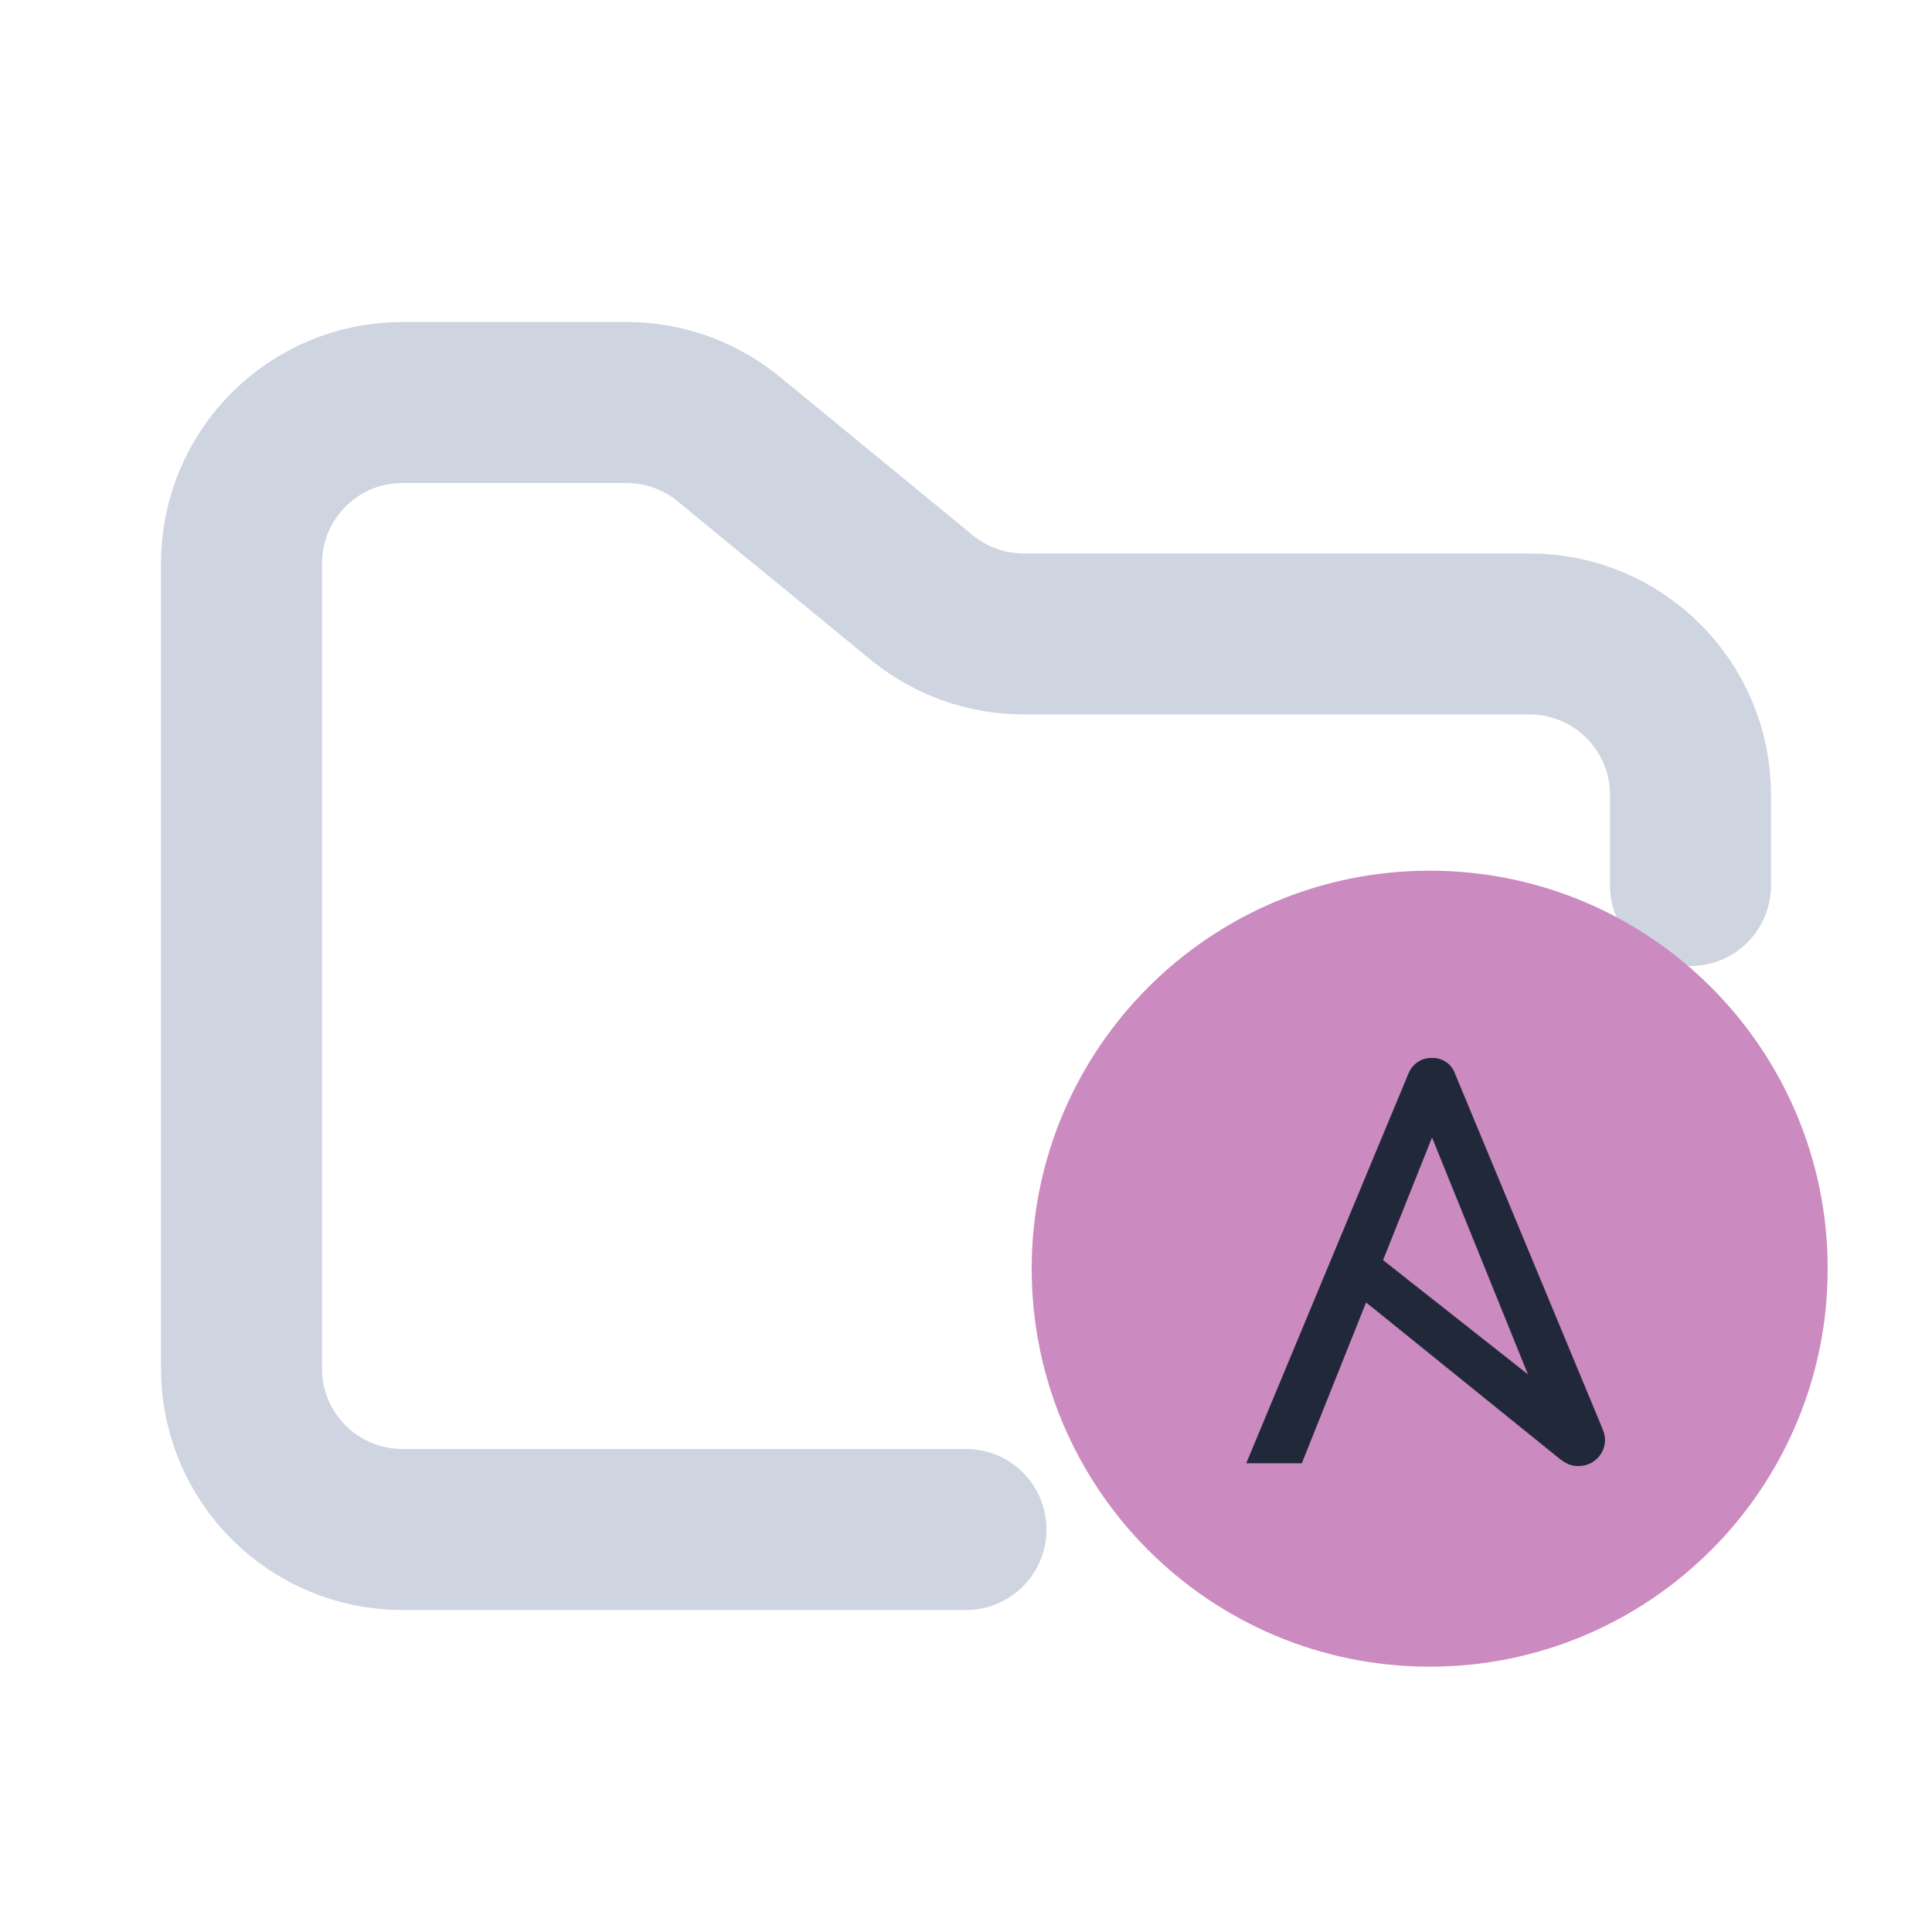
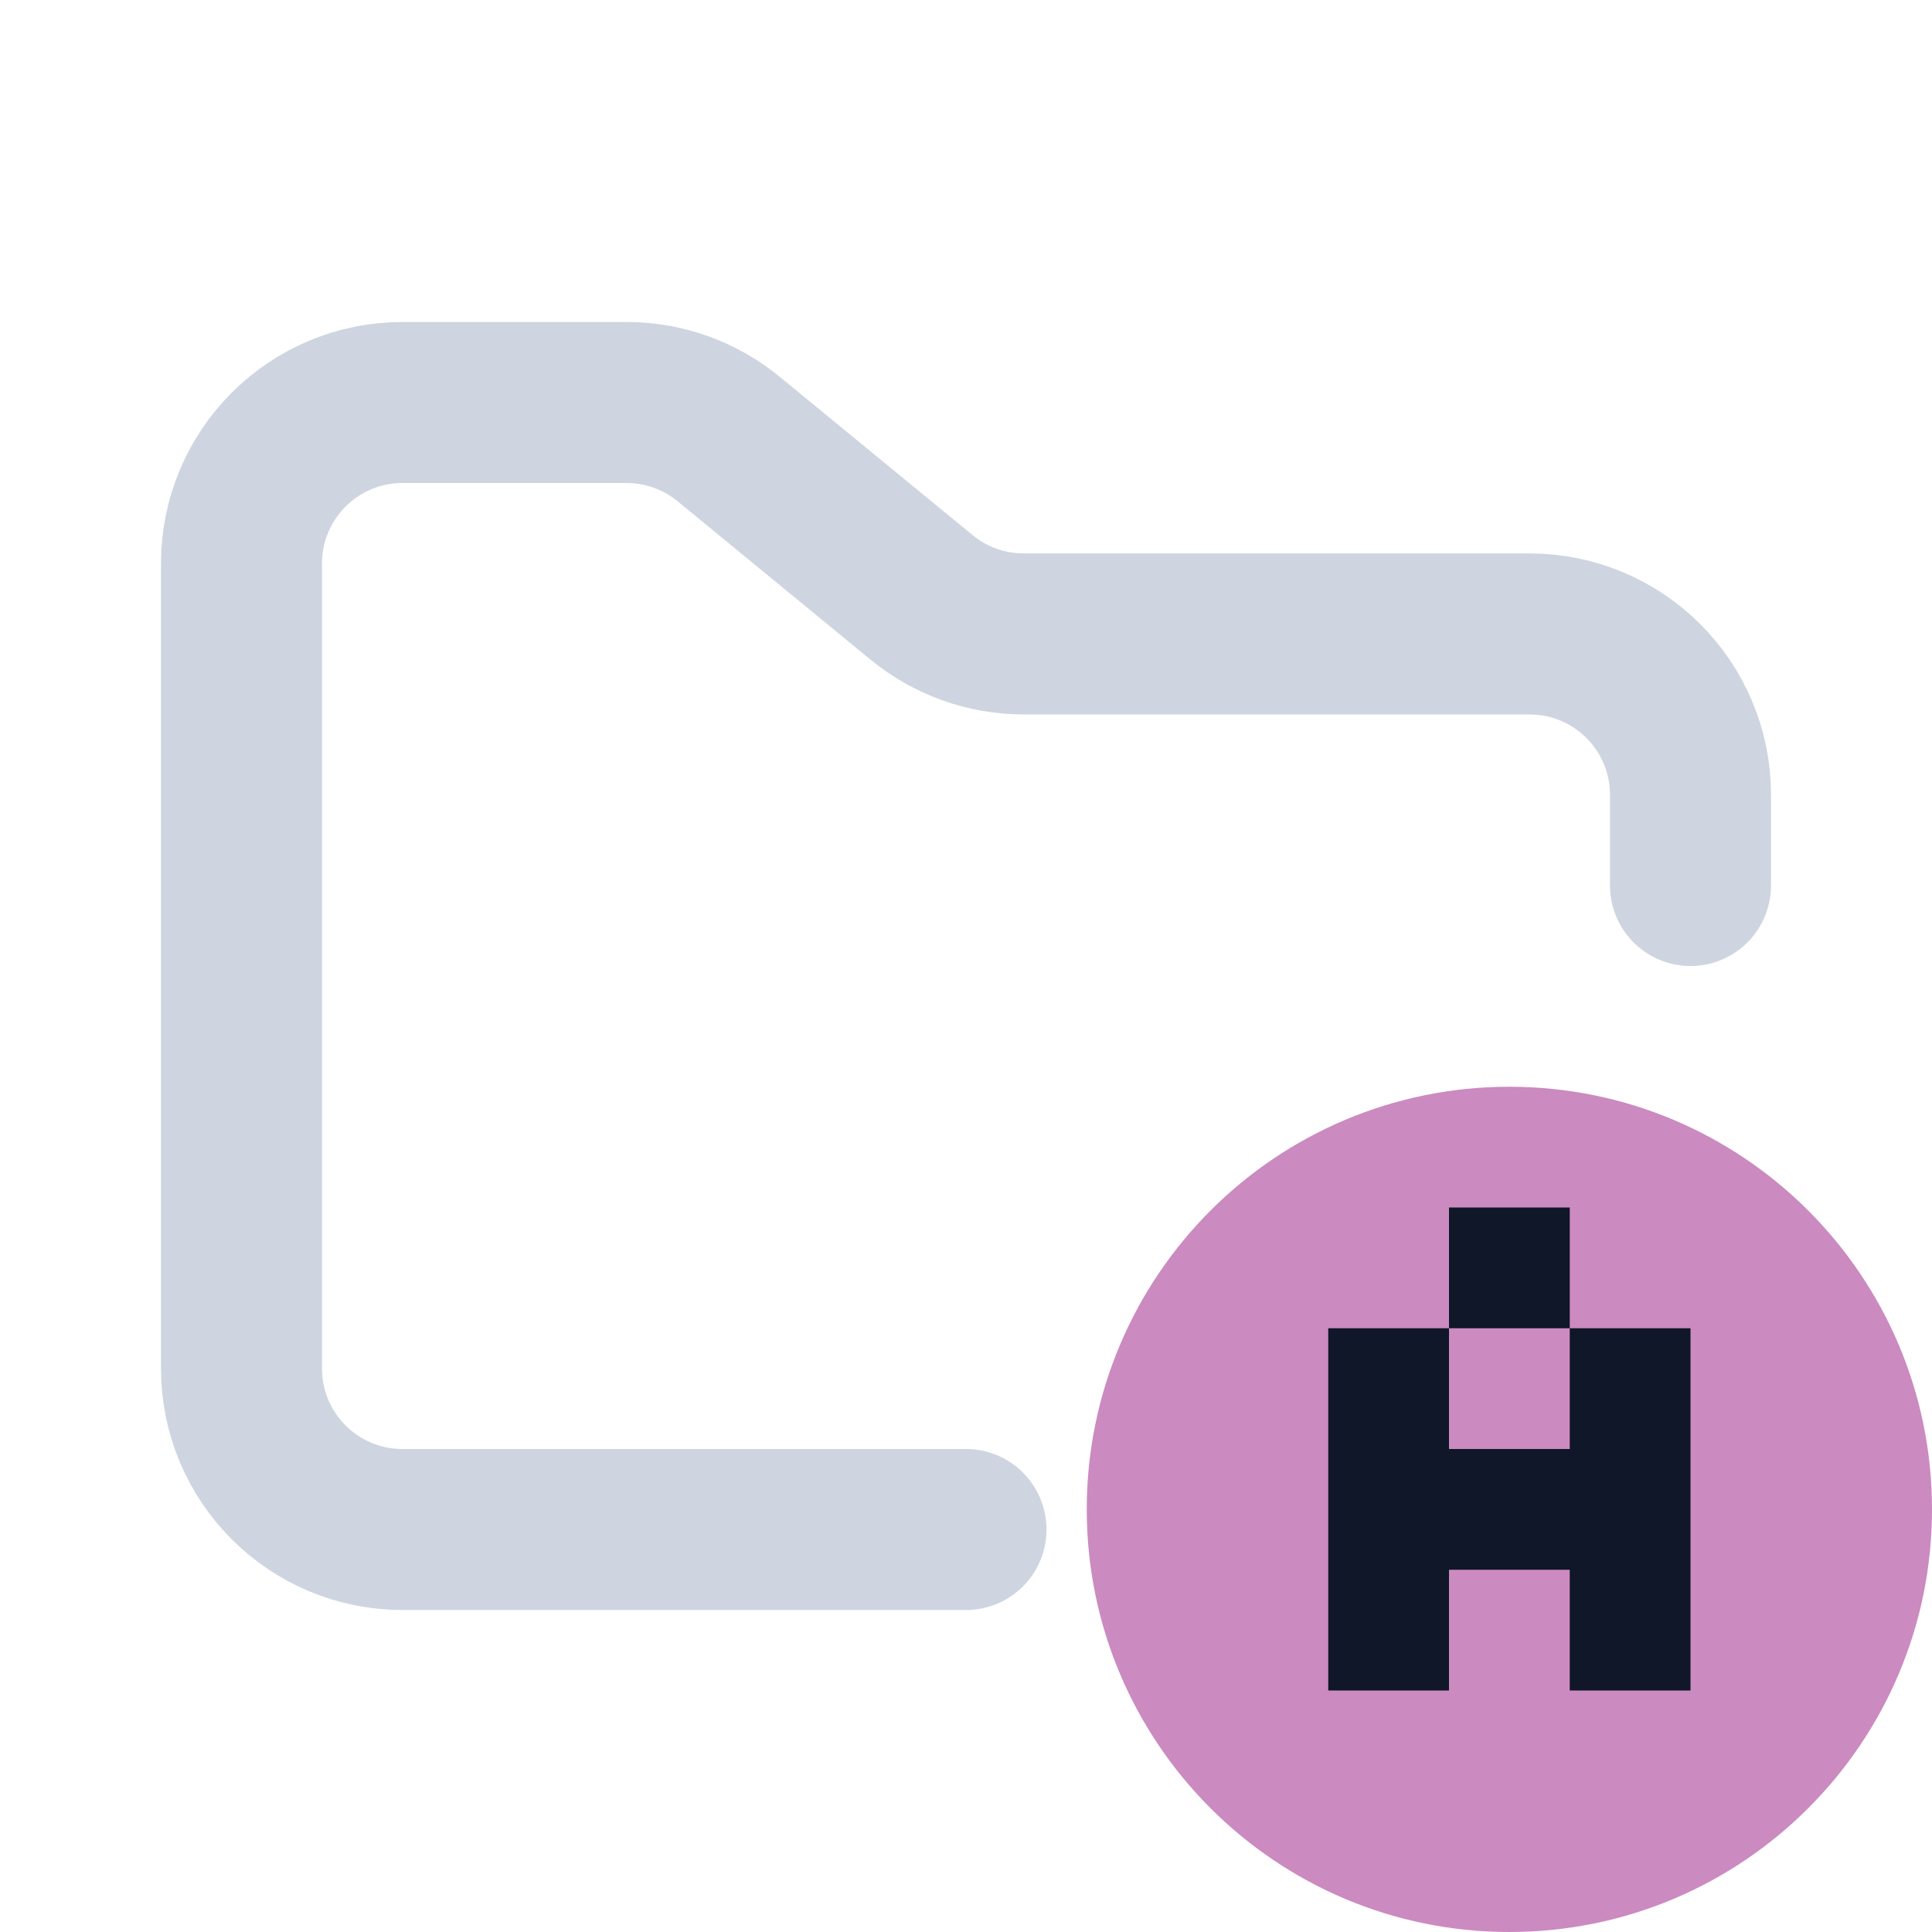
<svg xmlns="http://www.w3.org/2000/svg" width="16" height="16" viewBox="0 0 24 24" fill="none">
  <path d="M12 19H5C3.895 19 3 18.105 3 17V7C3 5.895 3.895 5 5 5H7.784C8.247 5 8.696 5.161 9.053 5.455L11.447 7.42C11.804 7.714 12.253 7.875 12.716 7.875H19C20.105 7.875 21 8.77 21 9.875V11" stroke="#CED4E0" stroke-width="2" stroke-linecap="round" stroke-linejoin="round" />
-   <g transform="translate(12 10) scale(.48)">
-     <circle cx="12" cy="12" r="9.6" fill="#CB8AC0" stroke="#CB8AC0" stroke-width="1.4" />
-     <g transform="translate(2.3 2.6) scale(.8)">
-       <path d="M10.617 11.473l4.686 3.695-3.102-7.662zM17.797 17.305c-.011.471-.403.842-.875.83-.236 0-.416-.09-.664-.293l-6.19-5-2.079 5.203H6.191L11.438 5.44c.124-.314.427-.52.764-.506.326-.014.63.189.742.506l4.774 11.494c.045.111.08.234.08.348-.001.009-.001.009-.001.023z" fill="#212839" />
-     </g>
+   <g transform="scale(1.5)">
+     <circle cx="12.5" cy="12.5" r="3" fill="#CB8AC0" stroke="#CB8AC0" />
+     <path d="M12 10H13V11H14V14H13V13H12V14H11V11H12ZM12 11V12H13V11Z" fill="#101728" fill-rule="evenodd" />
  </g>
</svg>
